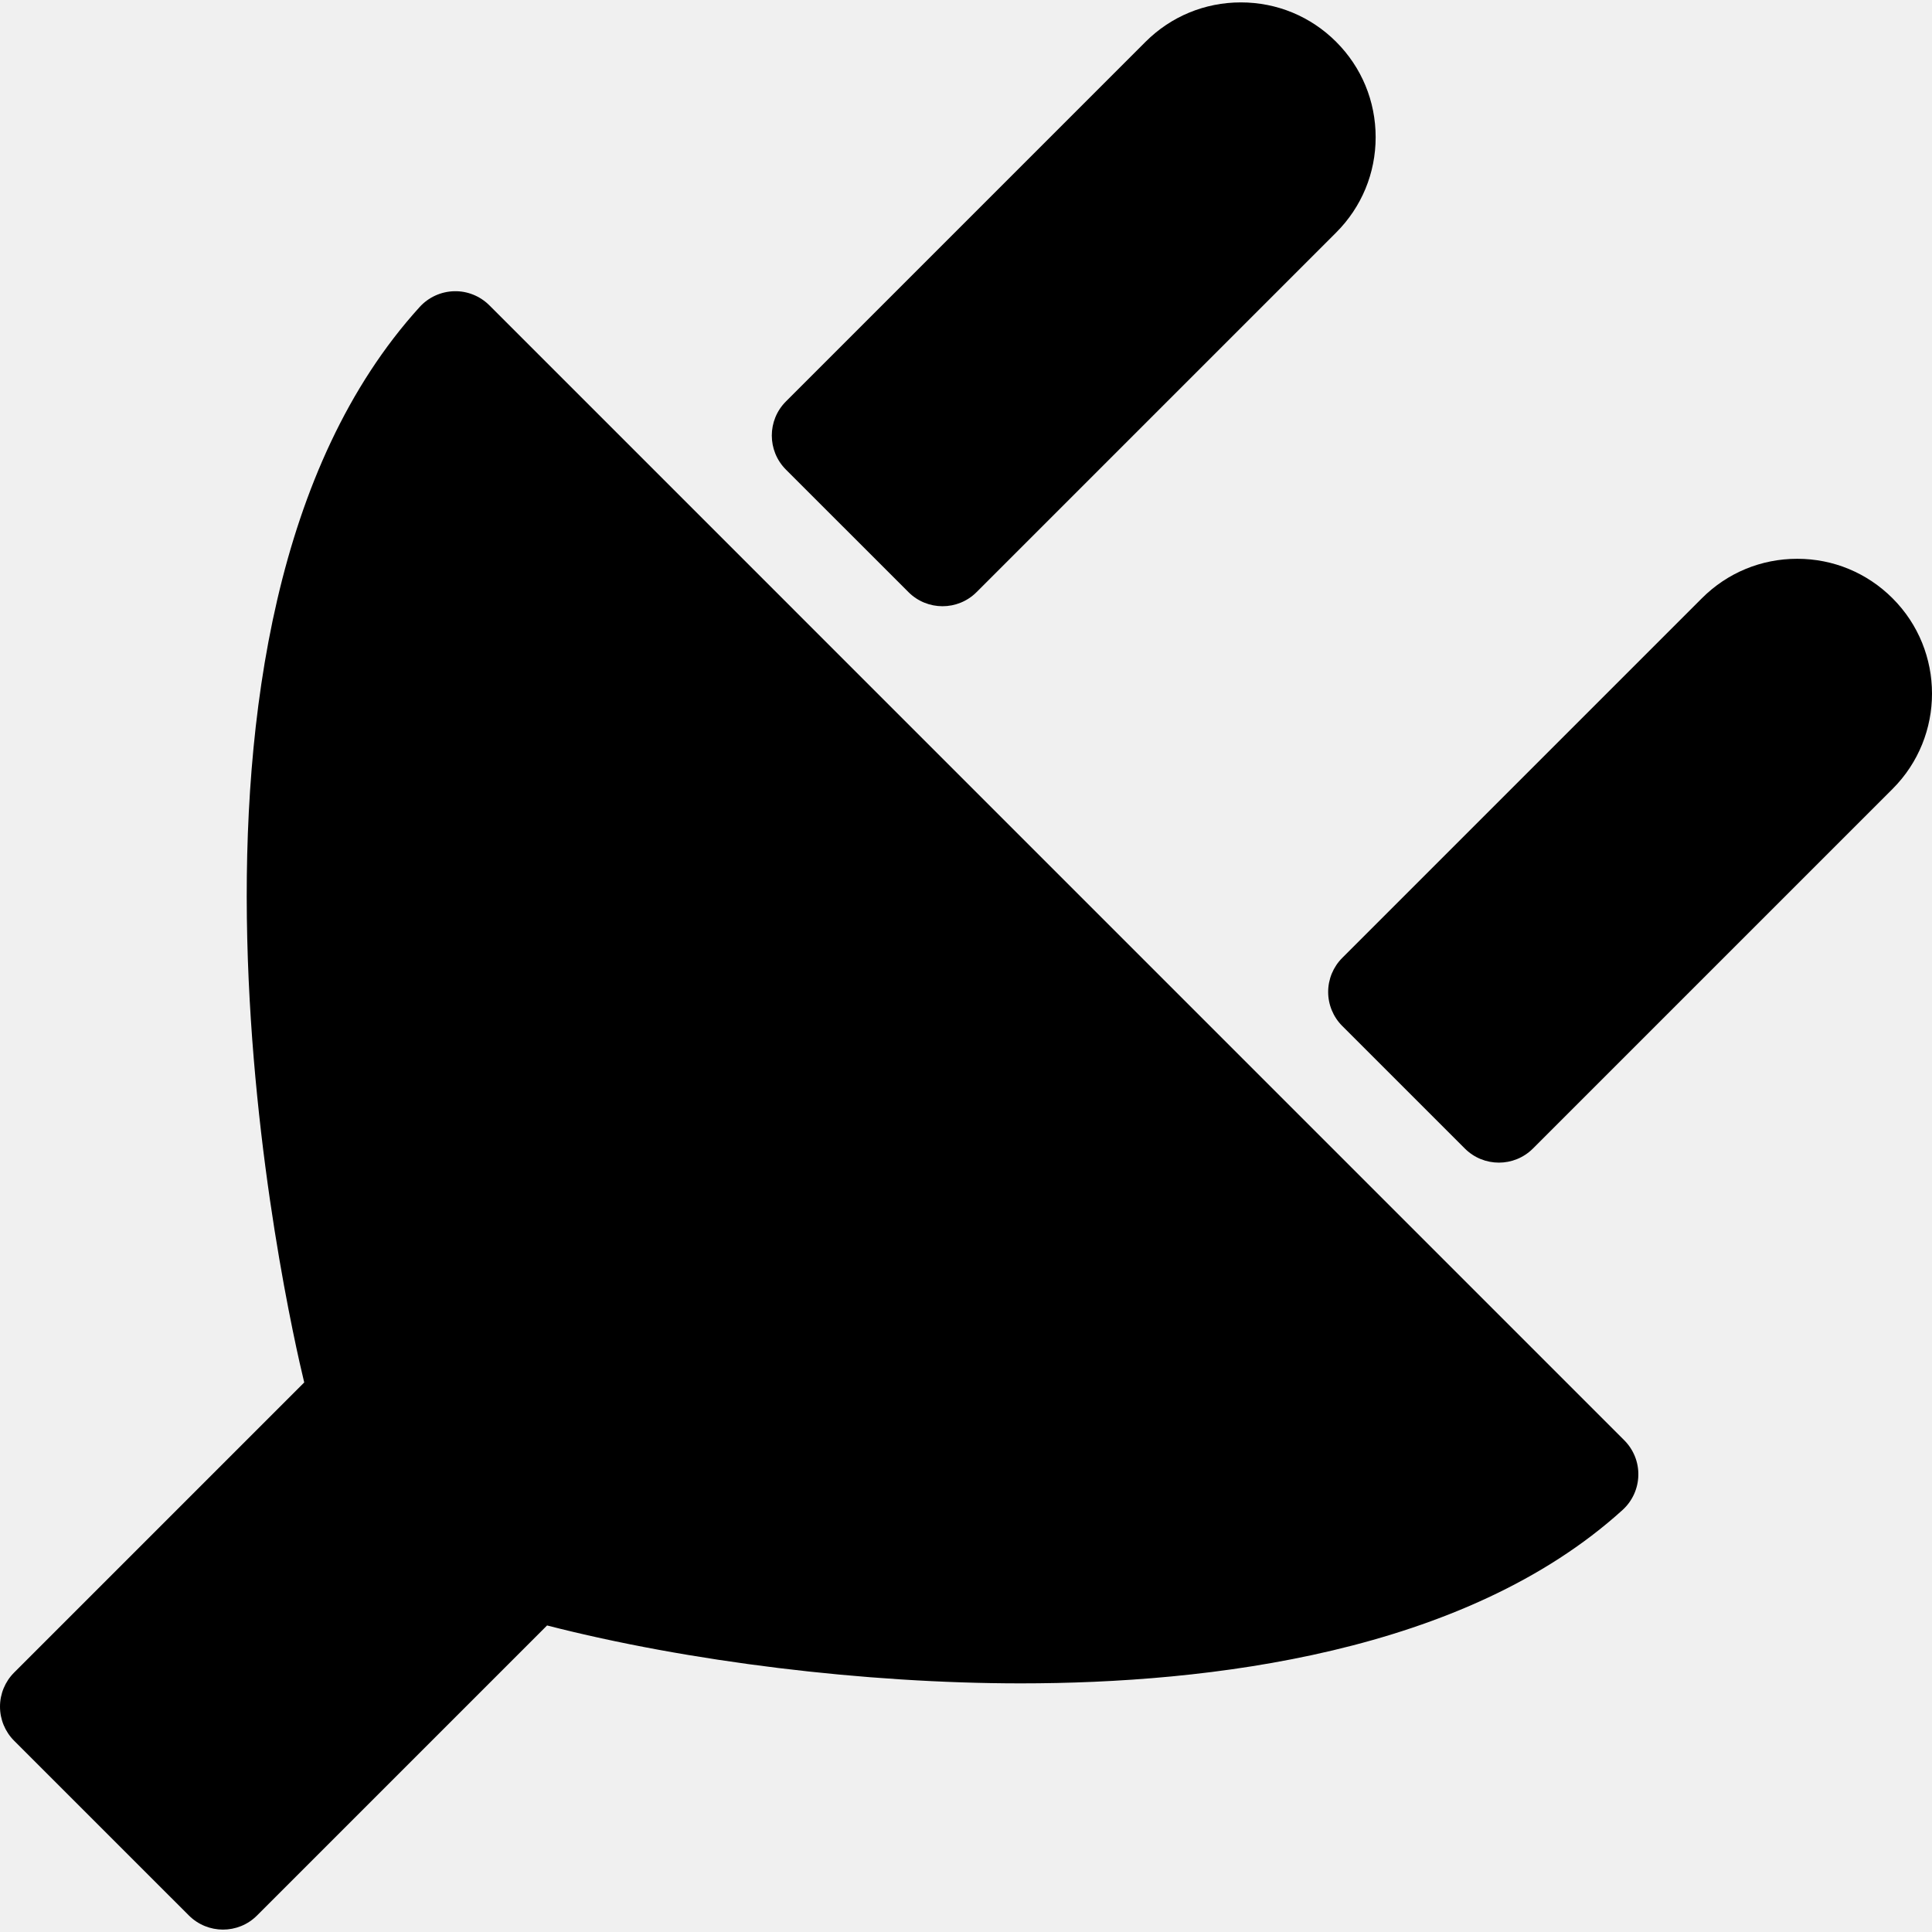
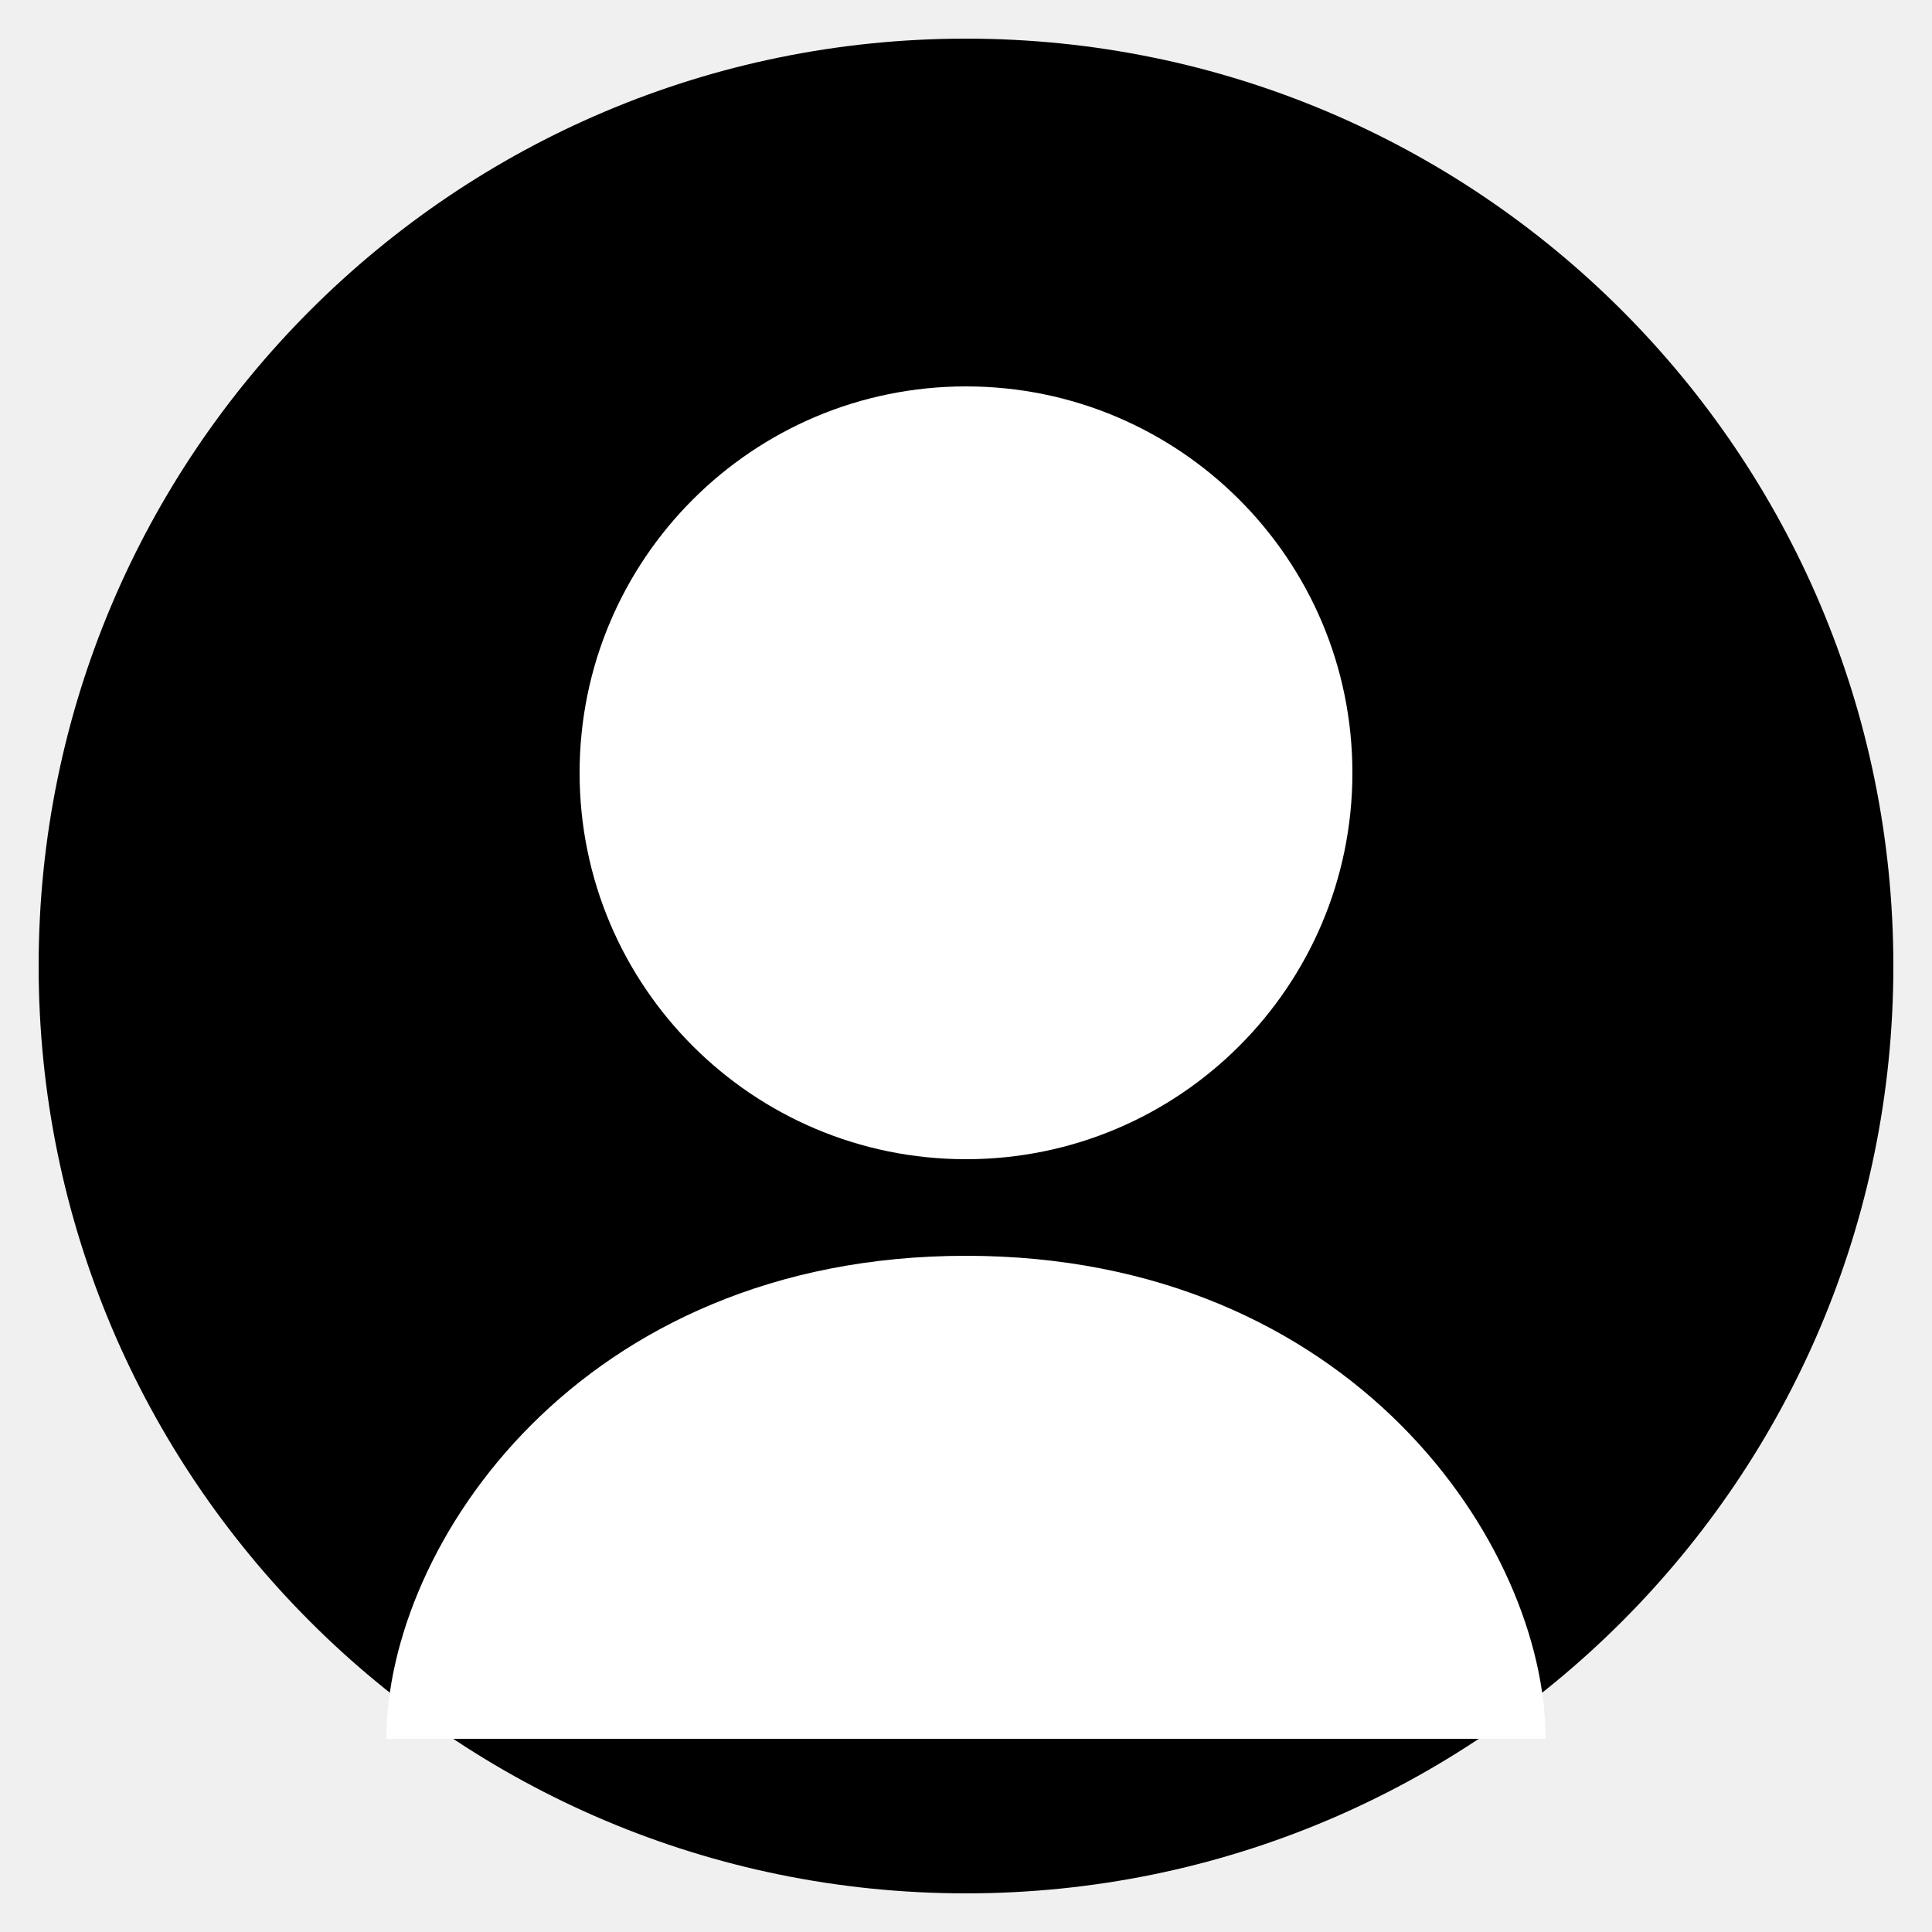
- <svg xmlns="http://www.w3.org/2000/svg" version="1.1" id="Capa_1" x="0px" y="0px" width="99.012px" height="99.012px" viewBox="0 0 99.012 99.012" style="enable-background:new 0 0 99.012 99.012;" xml:space="preserve">
-   <g>
-     <g>
-       <path d="M25.08,15.648c-0.478-0.478-1.135-0.742-1.805-0.723c-0.675,0.017-1.314,0.309-1.768,0.808    c-14.829,16.325-6.762,51.623-5.916,55.115L0.723,85.717C0.26,86.18,0,86.808,0,87.463c0,0.654,0.26,1.283,0.723,1.746    l8.958,8.957c0.482,0.48,1.114,0.723,1.746,0.723c0.631,0,1.264-0.24,1.745-0.723l14.865-14.864    c7.237,1.859,16.289,2.968,24.28,2.968c9.599,0,22.739-1.543,30.836-8.886c0.5-0.454,0.793-1.093,0.809-1.769    c0.018-0.676-0.245-1.328-0.723-1.805L25.08,15.648z" />
-       <path d="M46.557,30.345c0.482,0.482,1.114,0.723,1.746,0.723c0.632,0,1.264-0.241,1.746-0.724l18.428-18.428    c1.305-1.305,2.023-3.04,2.023-4.885c0-1.846-0.719-3.582-2.023-4.886c-1.305-1.305-3.039-2.022-4.885-2.022    c-1.845,0-3.581,0.718-4.887,2.022L40.277,20.574c-0.964,0.964-0.964,2.527,0,3.492L46.557,30.345z" />
-       <path d="M96.99,30.661c-1.305-1.305-3.039-2.024-4.885-2.024c-1.847,0-3.582,0.718-4.886,2.023L68.79,49.089    c-0.464,0.463-0.724,1.091-0.724,1.746s0.26,1.282,0.724,1.746l6.28,6.278c0.481,0.482,1.113,0.724,1.746,0.724    c0.631,0,1.264-0.241,1.746-0.724l18.43-18.429C99.686,37.735,99.686,33.353,96.99,30.661z" />
-     </g>
-   </g>
-   <g>
- </g>
-   <g>
- </g>
-   <g>
- </g>
-   <g>
- </g>
-   <g>
- </g>
-   <g>
- </g>
-   <g>
- </g>
-   <g>
- </g>
-   <g>
- </g>
-   <g>
- </g>
-   <g>
- </g>
-   <g>
- </g>
-   <g>
- </g>
-   <g>
- </g>
-   <g>
- </g>
+ <svg xmlns="http://www.w3.org/2000/svg" width="100" height="100" viewBox="0 0 100 100">
+   <circle cx="50" cy="50" r="48" fill="#000000" />
+   <circle cx="50" cy="40" r="20" fill="#ffffff" />
+   <path d="M50 65 C 30 65 20 80 20 90 L 80 90 C 80 80 70 65 50 65" fill="#ffffff" />
</svg>
